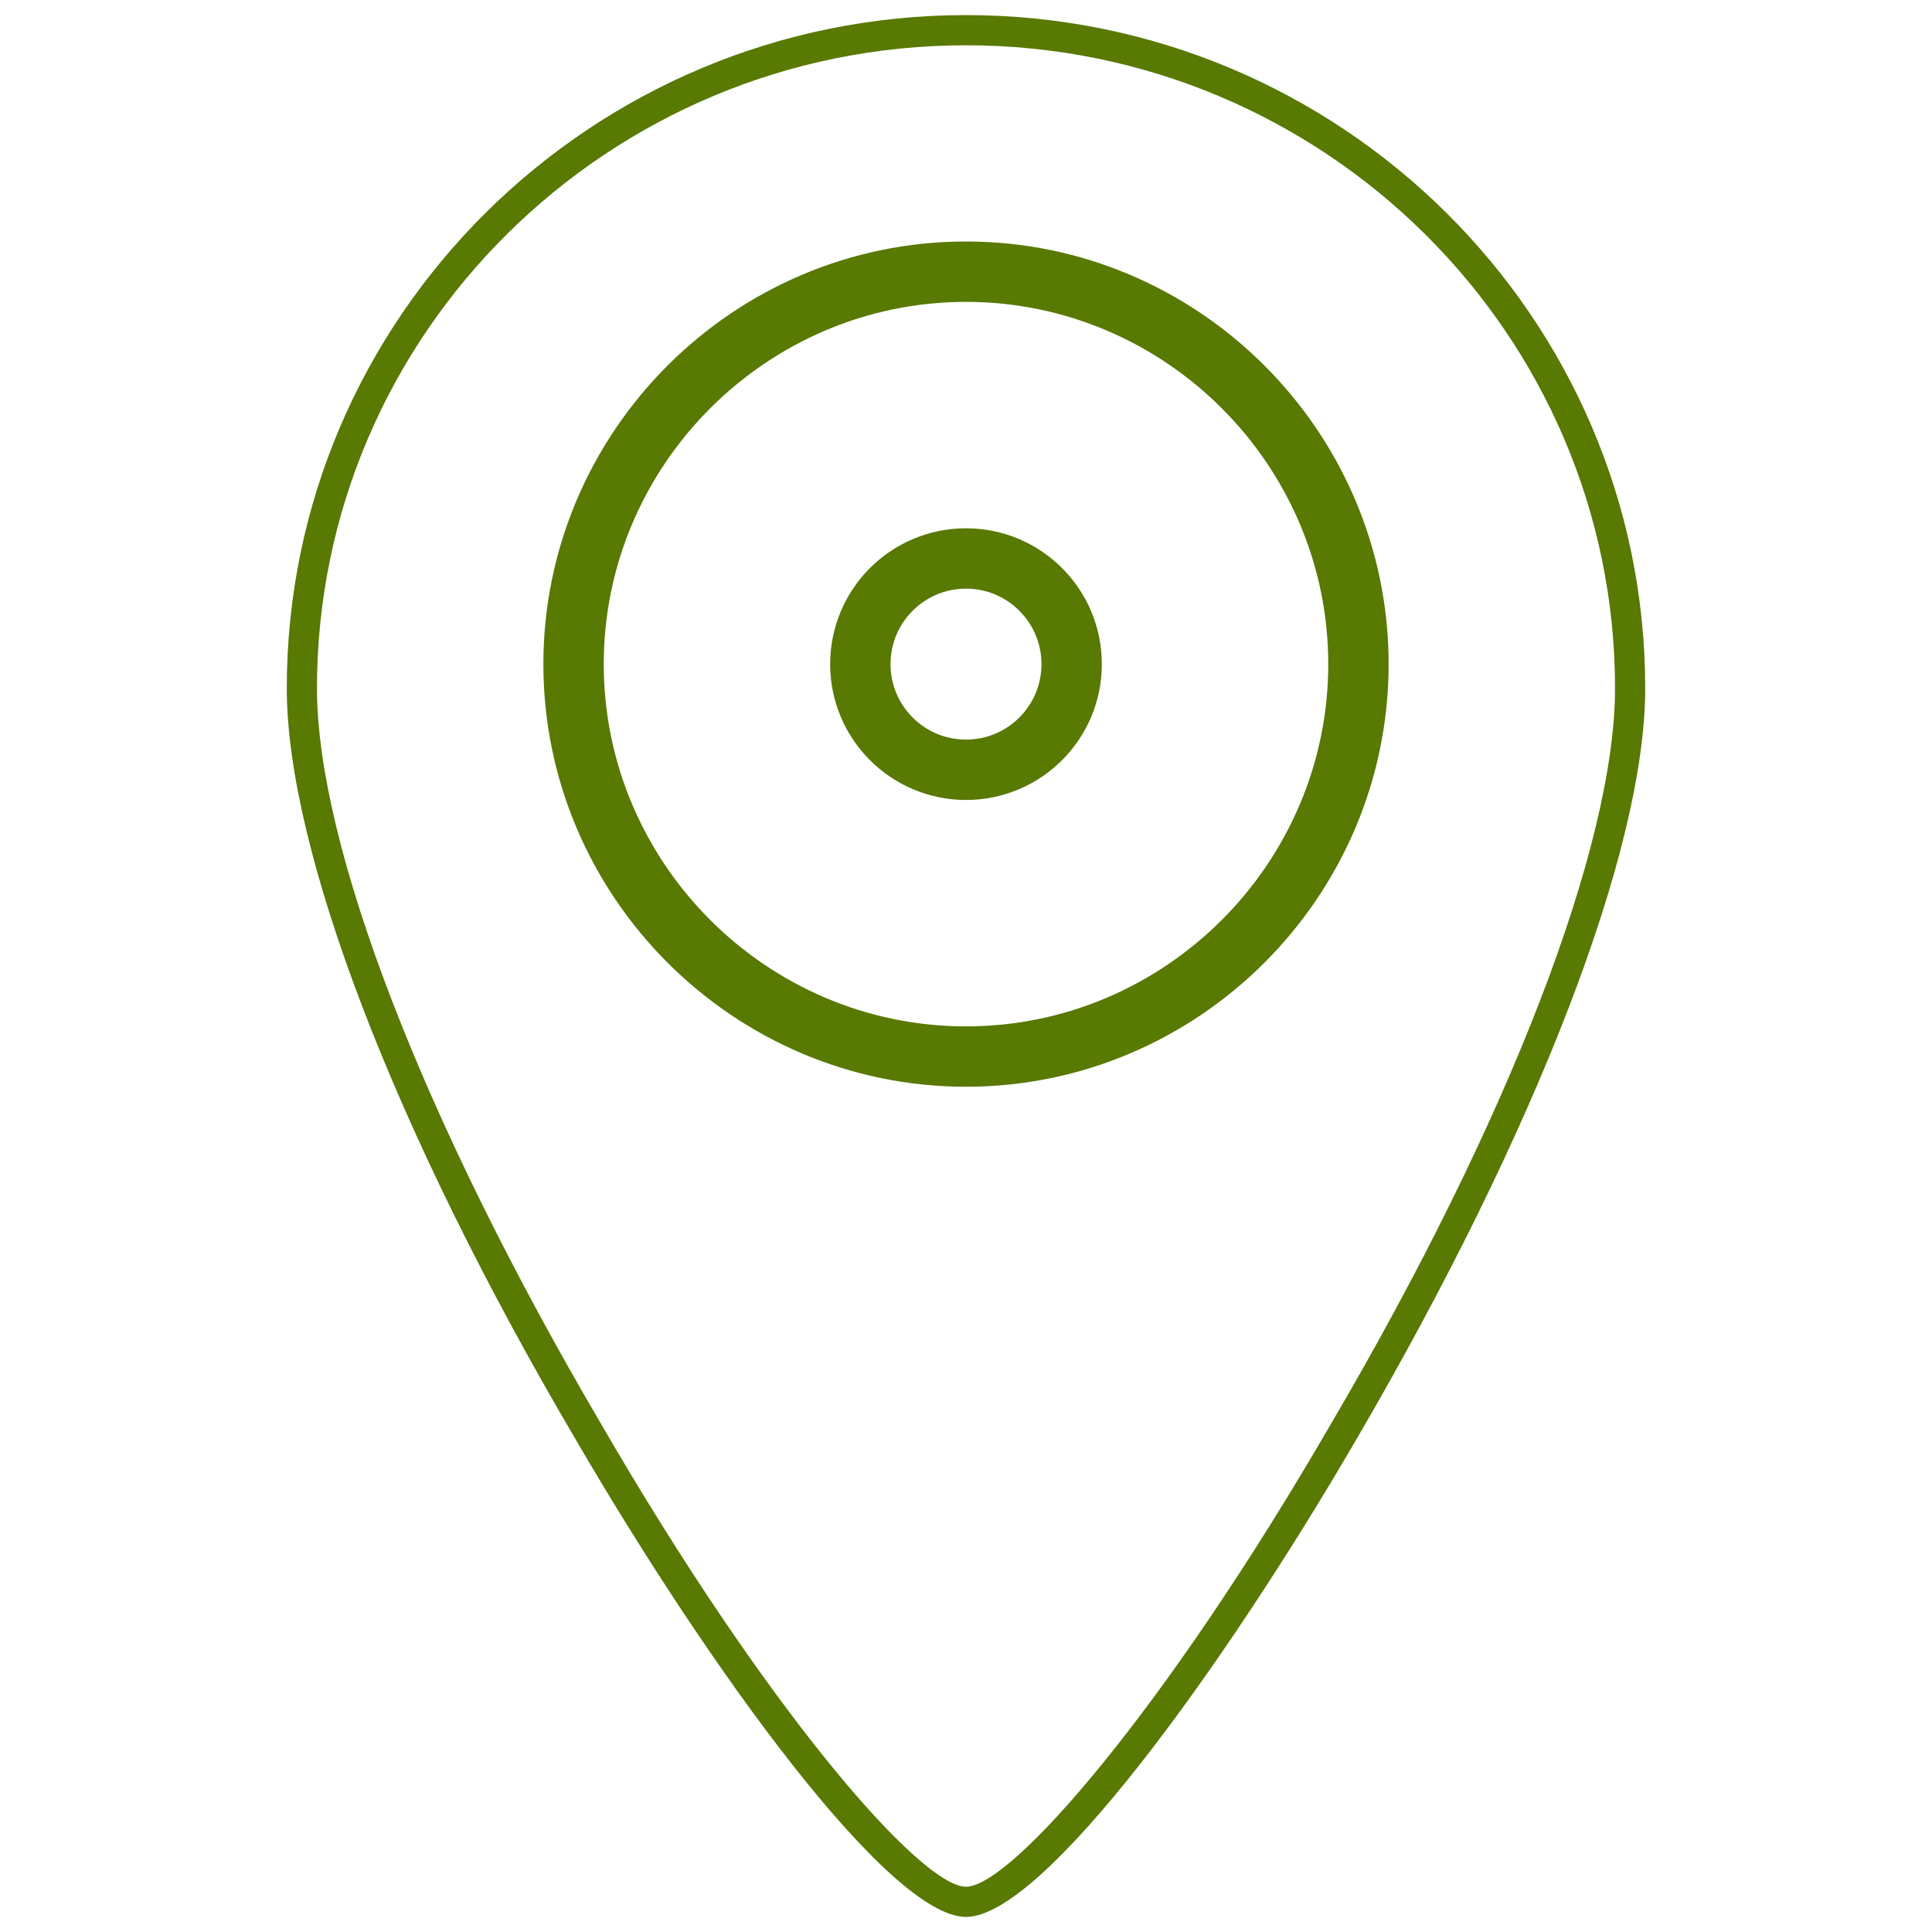
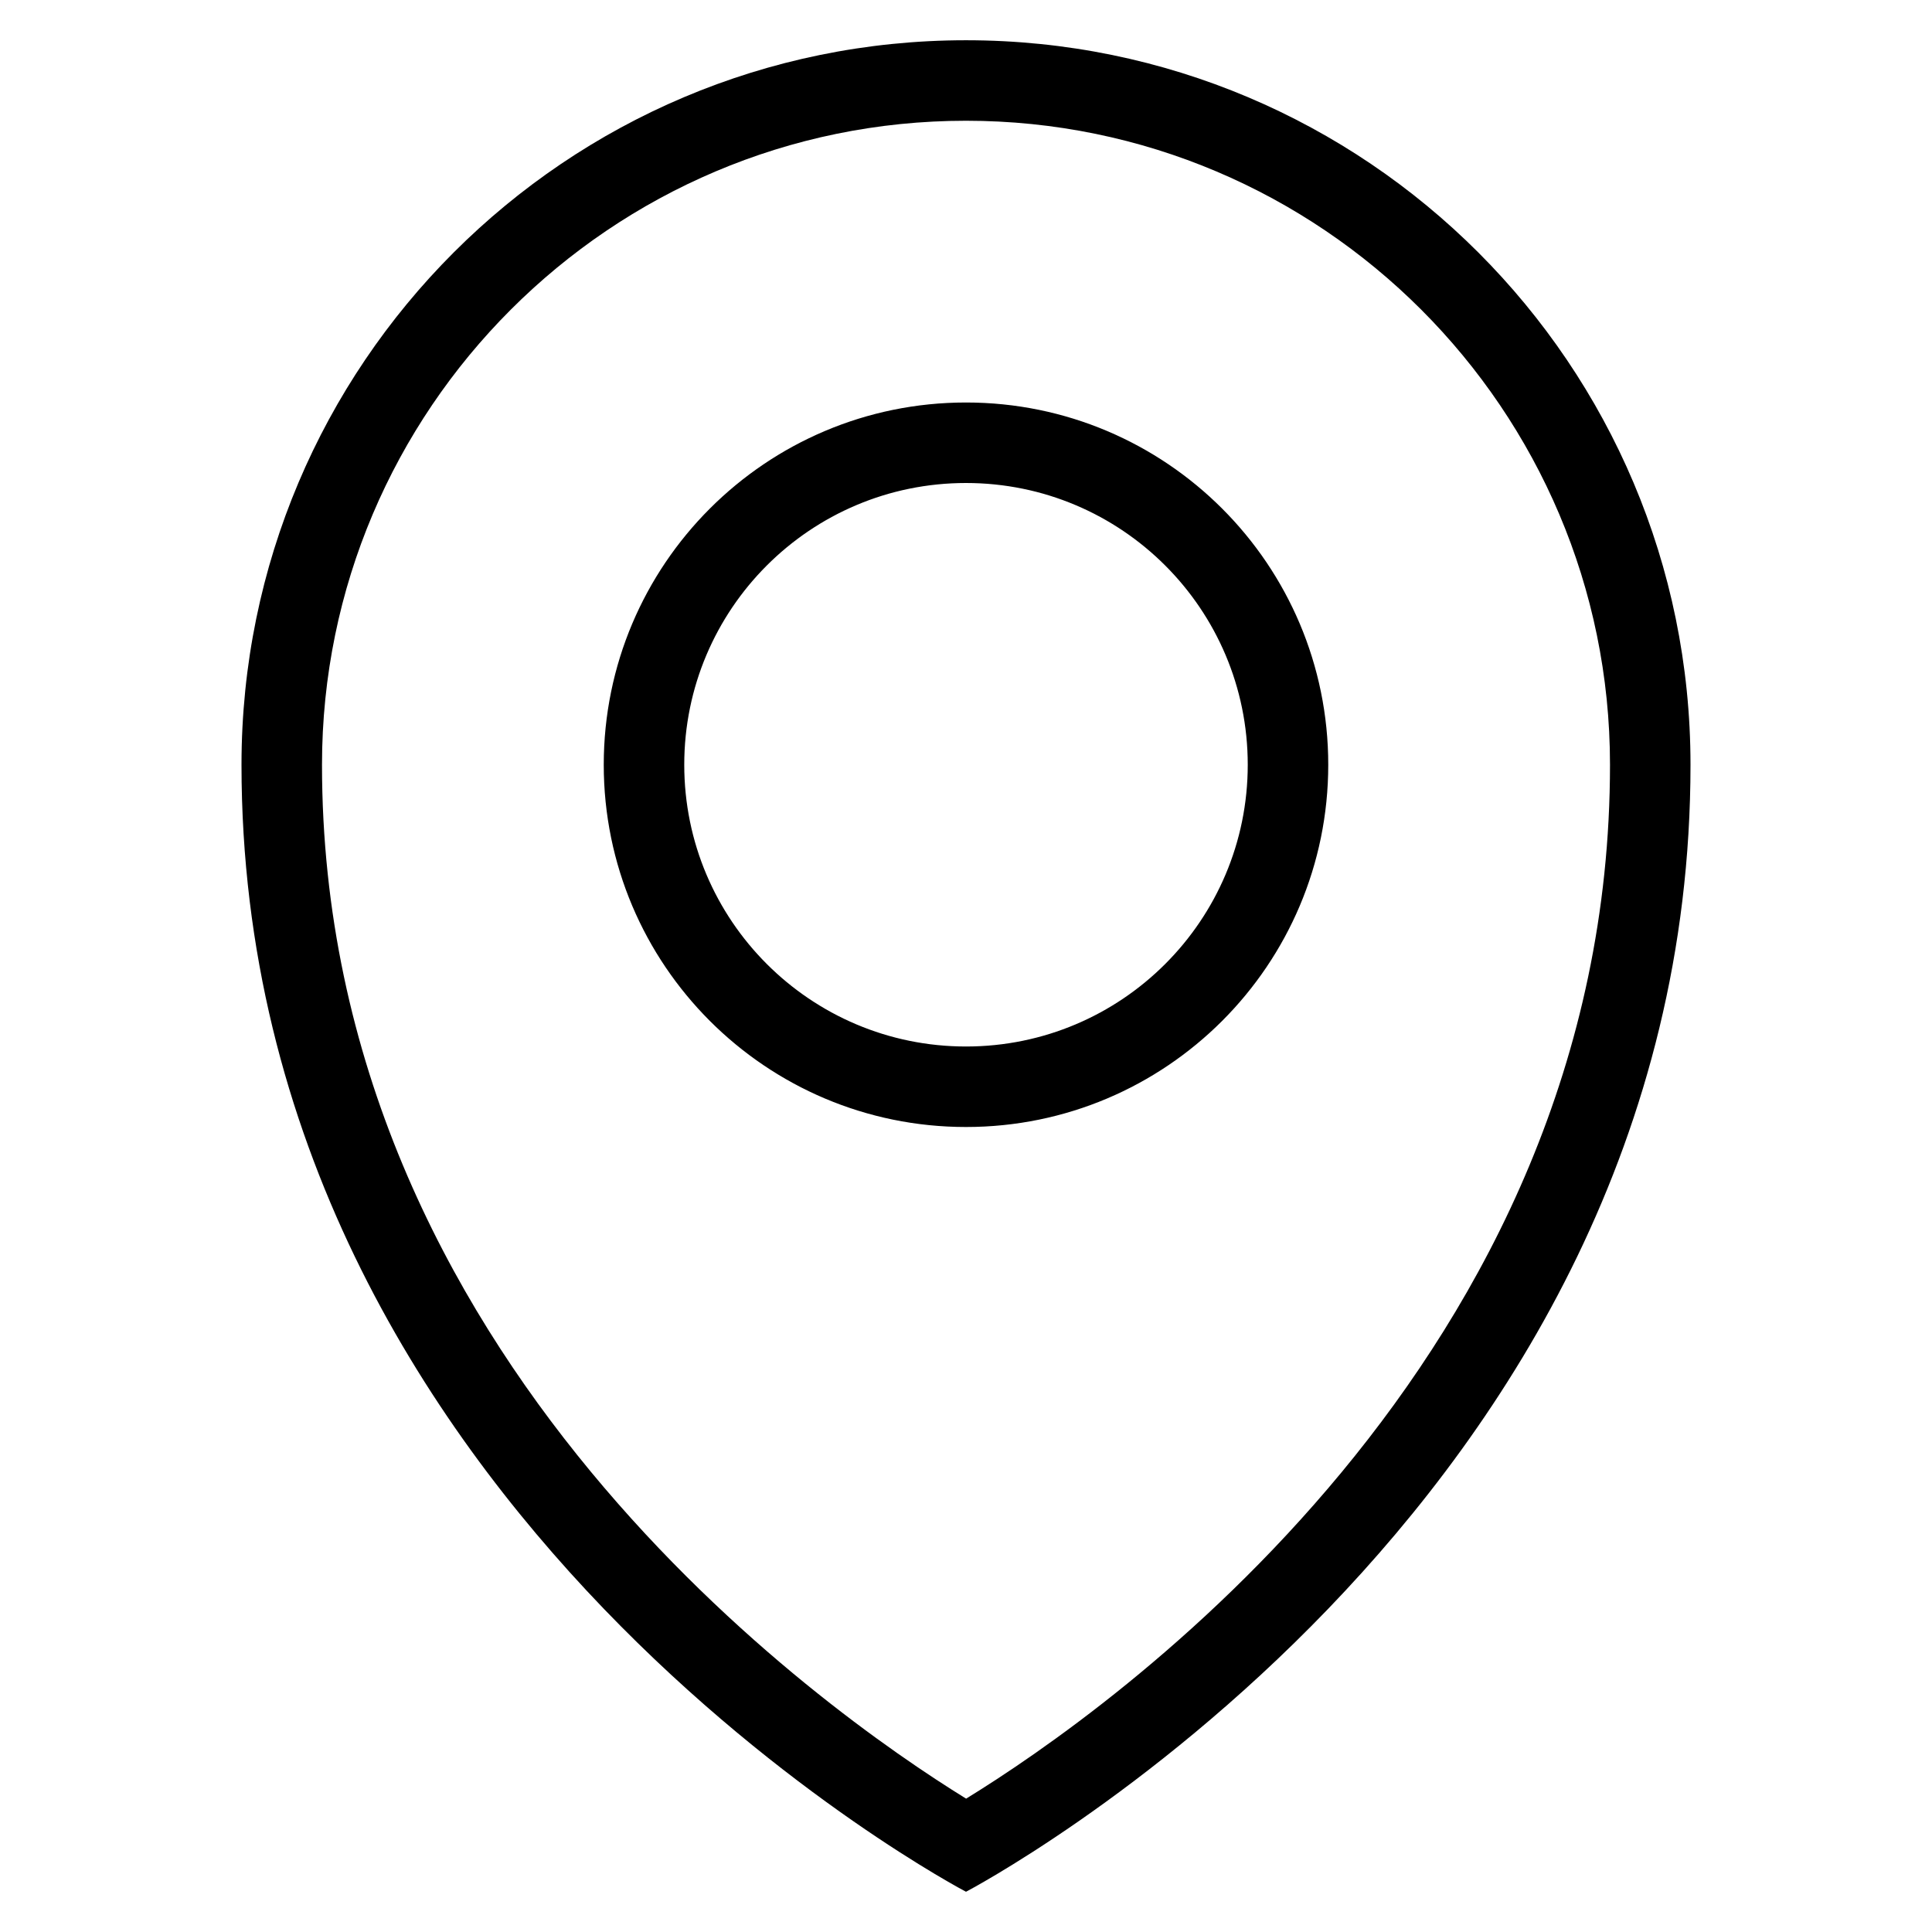
- <svg xmlns="http://www.w3.org/2000/svg" id="Layer_1" style="enable-background:new 0 0 128 128;" version="1.1" viewBox="0 0 128 128" xml:space="preserve">
-   <style type="text/css">
- 	.st0{fill:#587902;stroke-width:4}
- 	.st1{fill:none;stroke:#587902;stroke-width:4;stroke-miterlimit:10;}
- </style>
-   <g id="Layer_1_1_" />
-   <path class="st0" d="M64,1C39.2,1,19,21,19,45.6c0,10.7,7.1,29.3,19.1,49.7C47,110.6,58.9,127,64,127s17-16.4,25.9-31.7  c11.9-20.4,19.1-39,19.1-49.7C109,21,88.8,1,64,1z M88.2,94.3C77.2,113.3,67,125,64,125s-13.2-11.7-24.2-30.7C28,74.2,21,56,21,45.6  C21,22.1,40.3,3,64,3s43,19.1,43,42.6C107,56,100,74.2,88.2,94.3z" />
-   <path class="st1" d="M64,18c-14.3,0-26,11.7-26,26s11.7,26,26,26s26-11.7,26-26S78.3,18,64,18z" />
-   <circle class="st1" cx="64" cy="44" r="7" />
+ <svg xmlns="http://www.w3.org/2000/svg" enable-background="new 0 0 48 48" height="48px" id="Layer_1" version="1.1" viewBox="0 0 48 48" width="48px" xml:space="preserve">
+   <path clip-rule="evenodd" d="M24,47c0,0-18-9.417-18-28C6,9.059,14.059,1,24,1s18,8.059,18,18  C42,37.583,24,47,24,47z M24,3C15.178,3,8,10.178,8,19c0,14.758,12.462,23.501,16.003,25.687C27.547,42.51,40,33.805,40,19  C40,10.178,32.822,3,24,3z M24,28c-4.971,0-9-4.029-9-9s4.029-9,9-9s9,4.029,9,9S28.971,28,24,28z M24,12c-3.866,0-7,3.134-7,7  s3.134,7,7,7s7-3.134,7-7S27.866,12,24,12z" fill-rule="evenodd" />
</svg>
